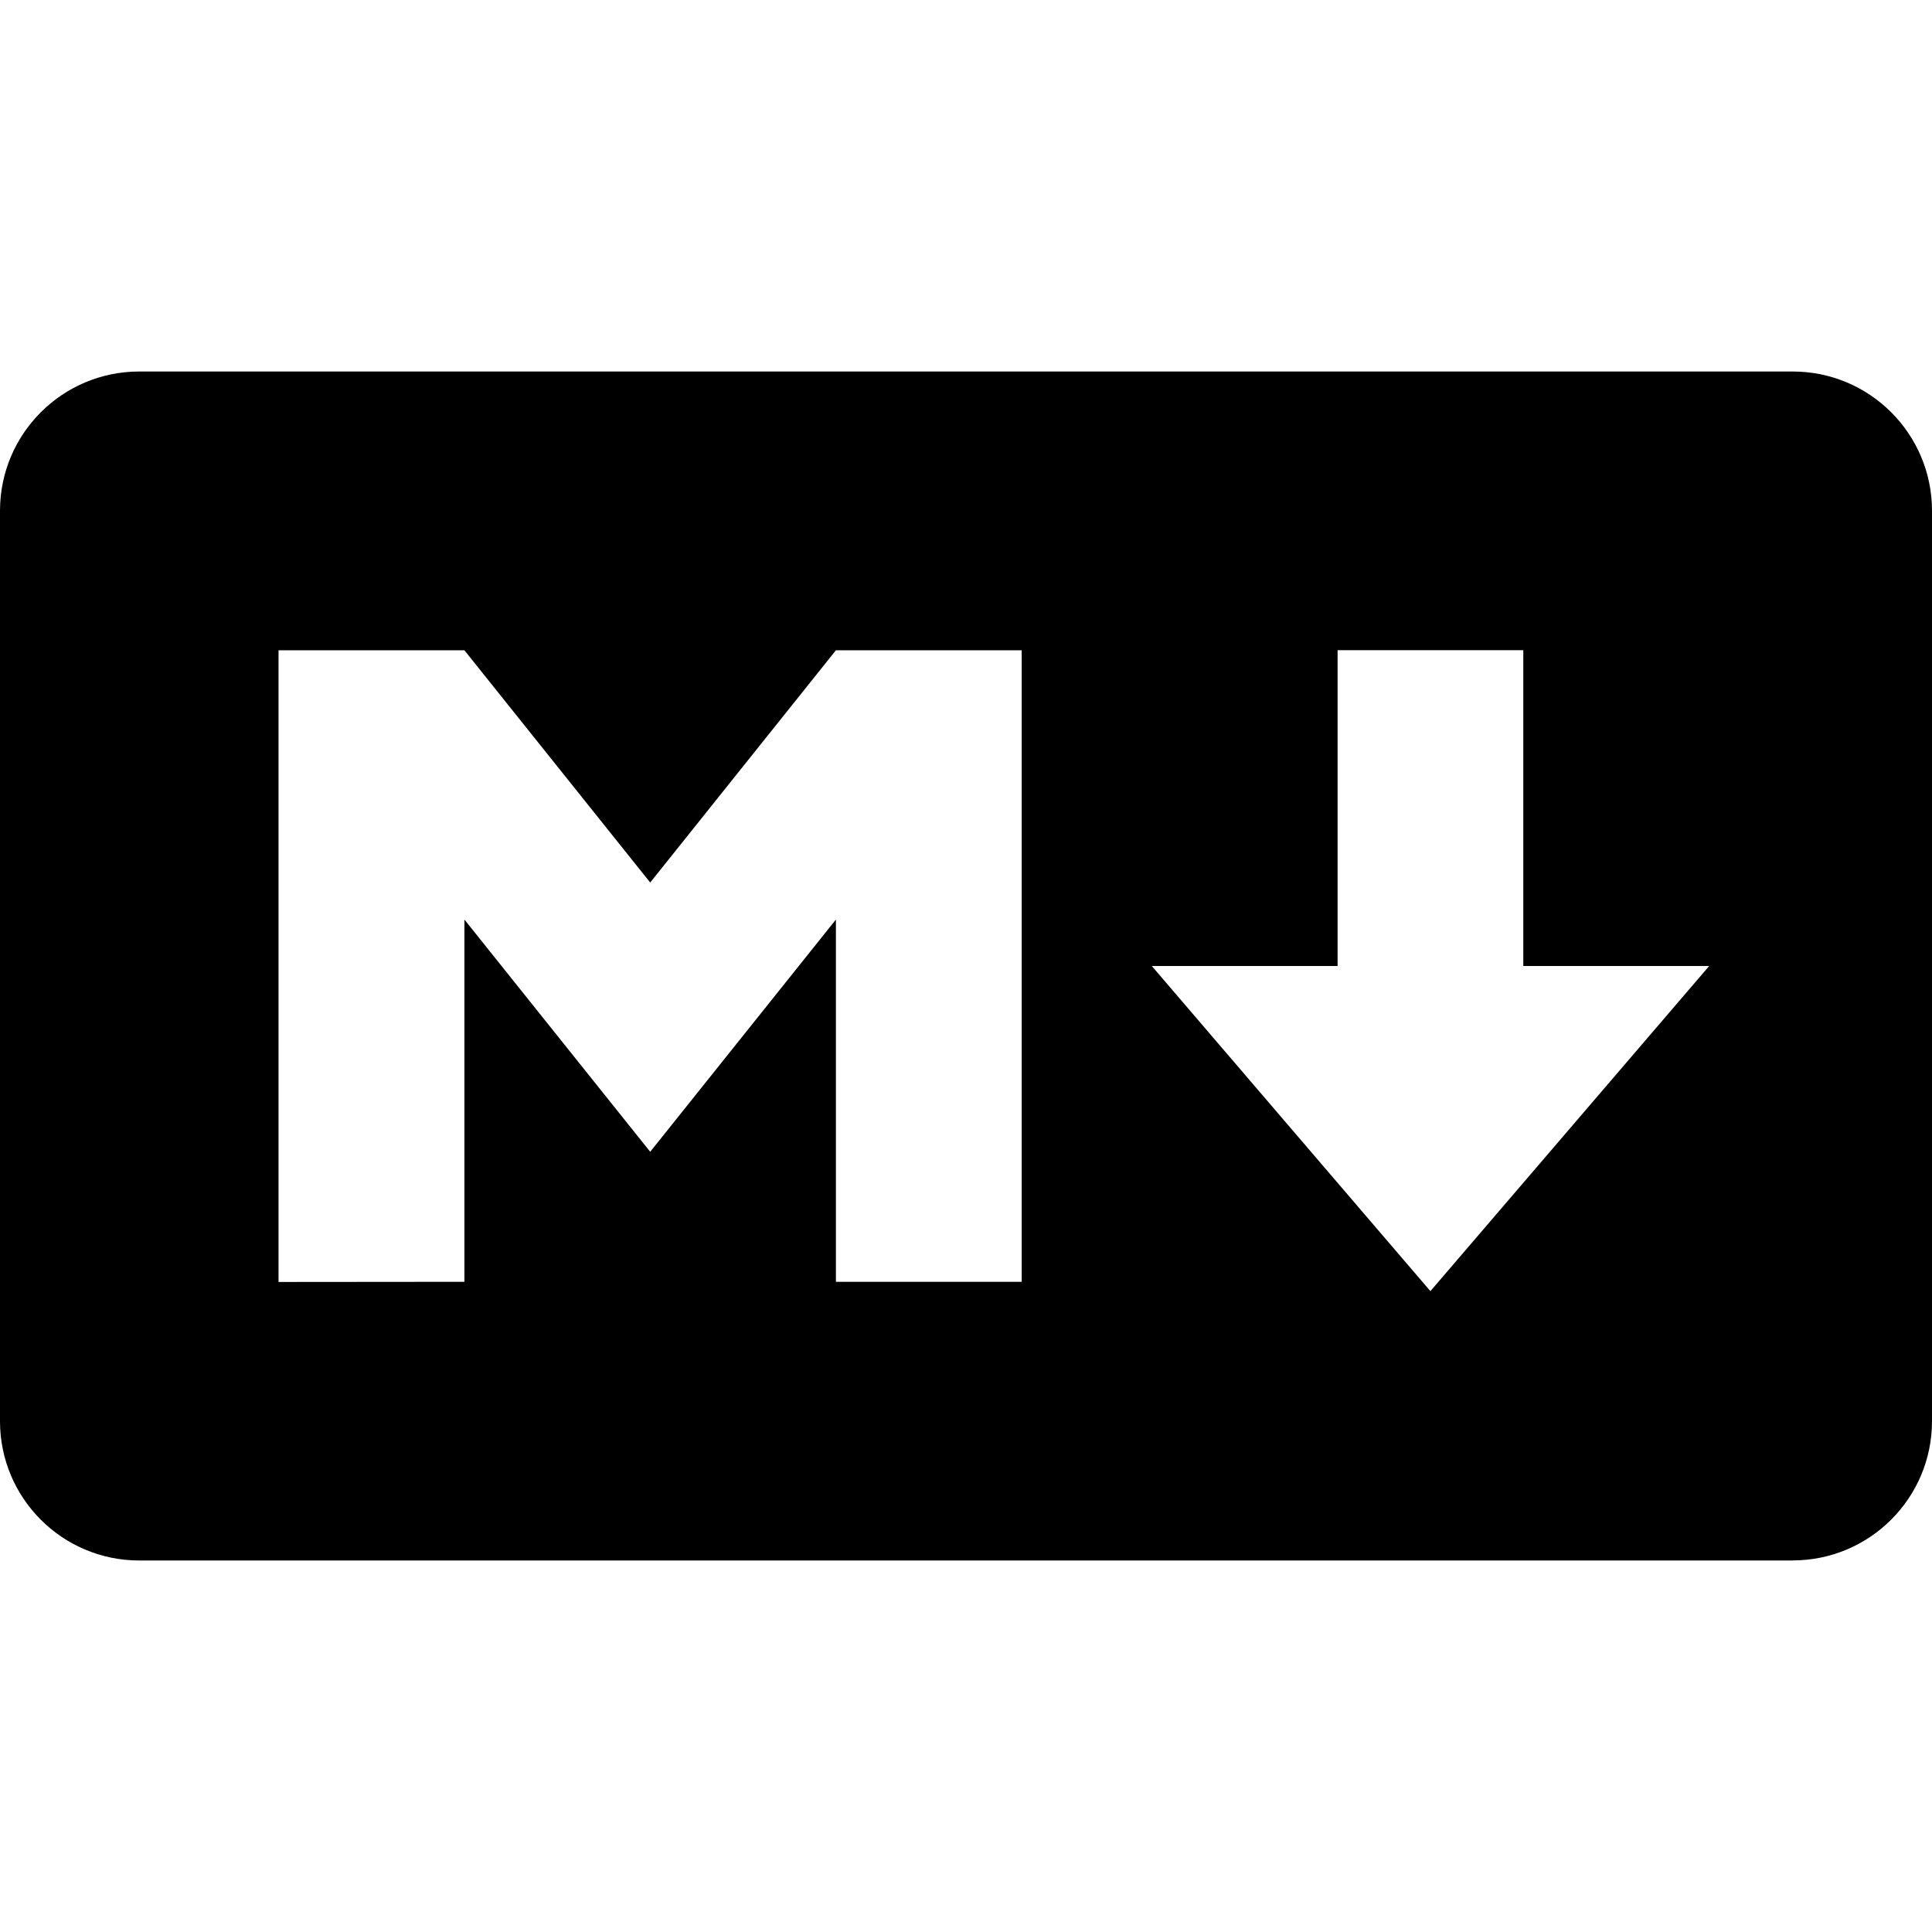
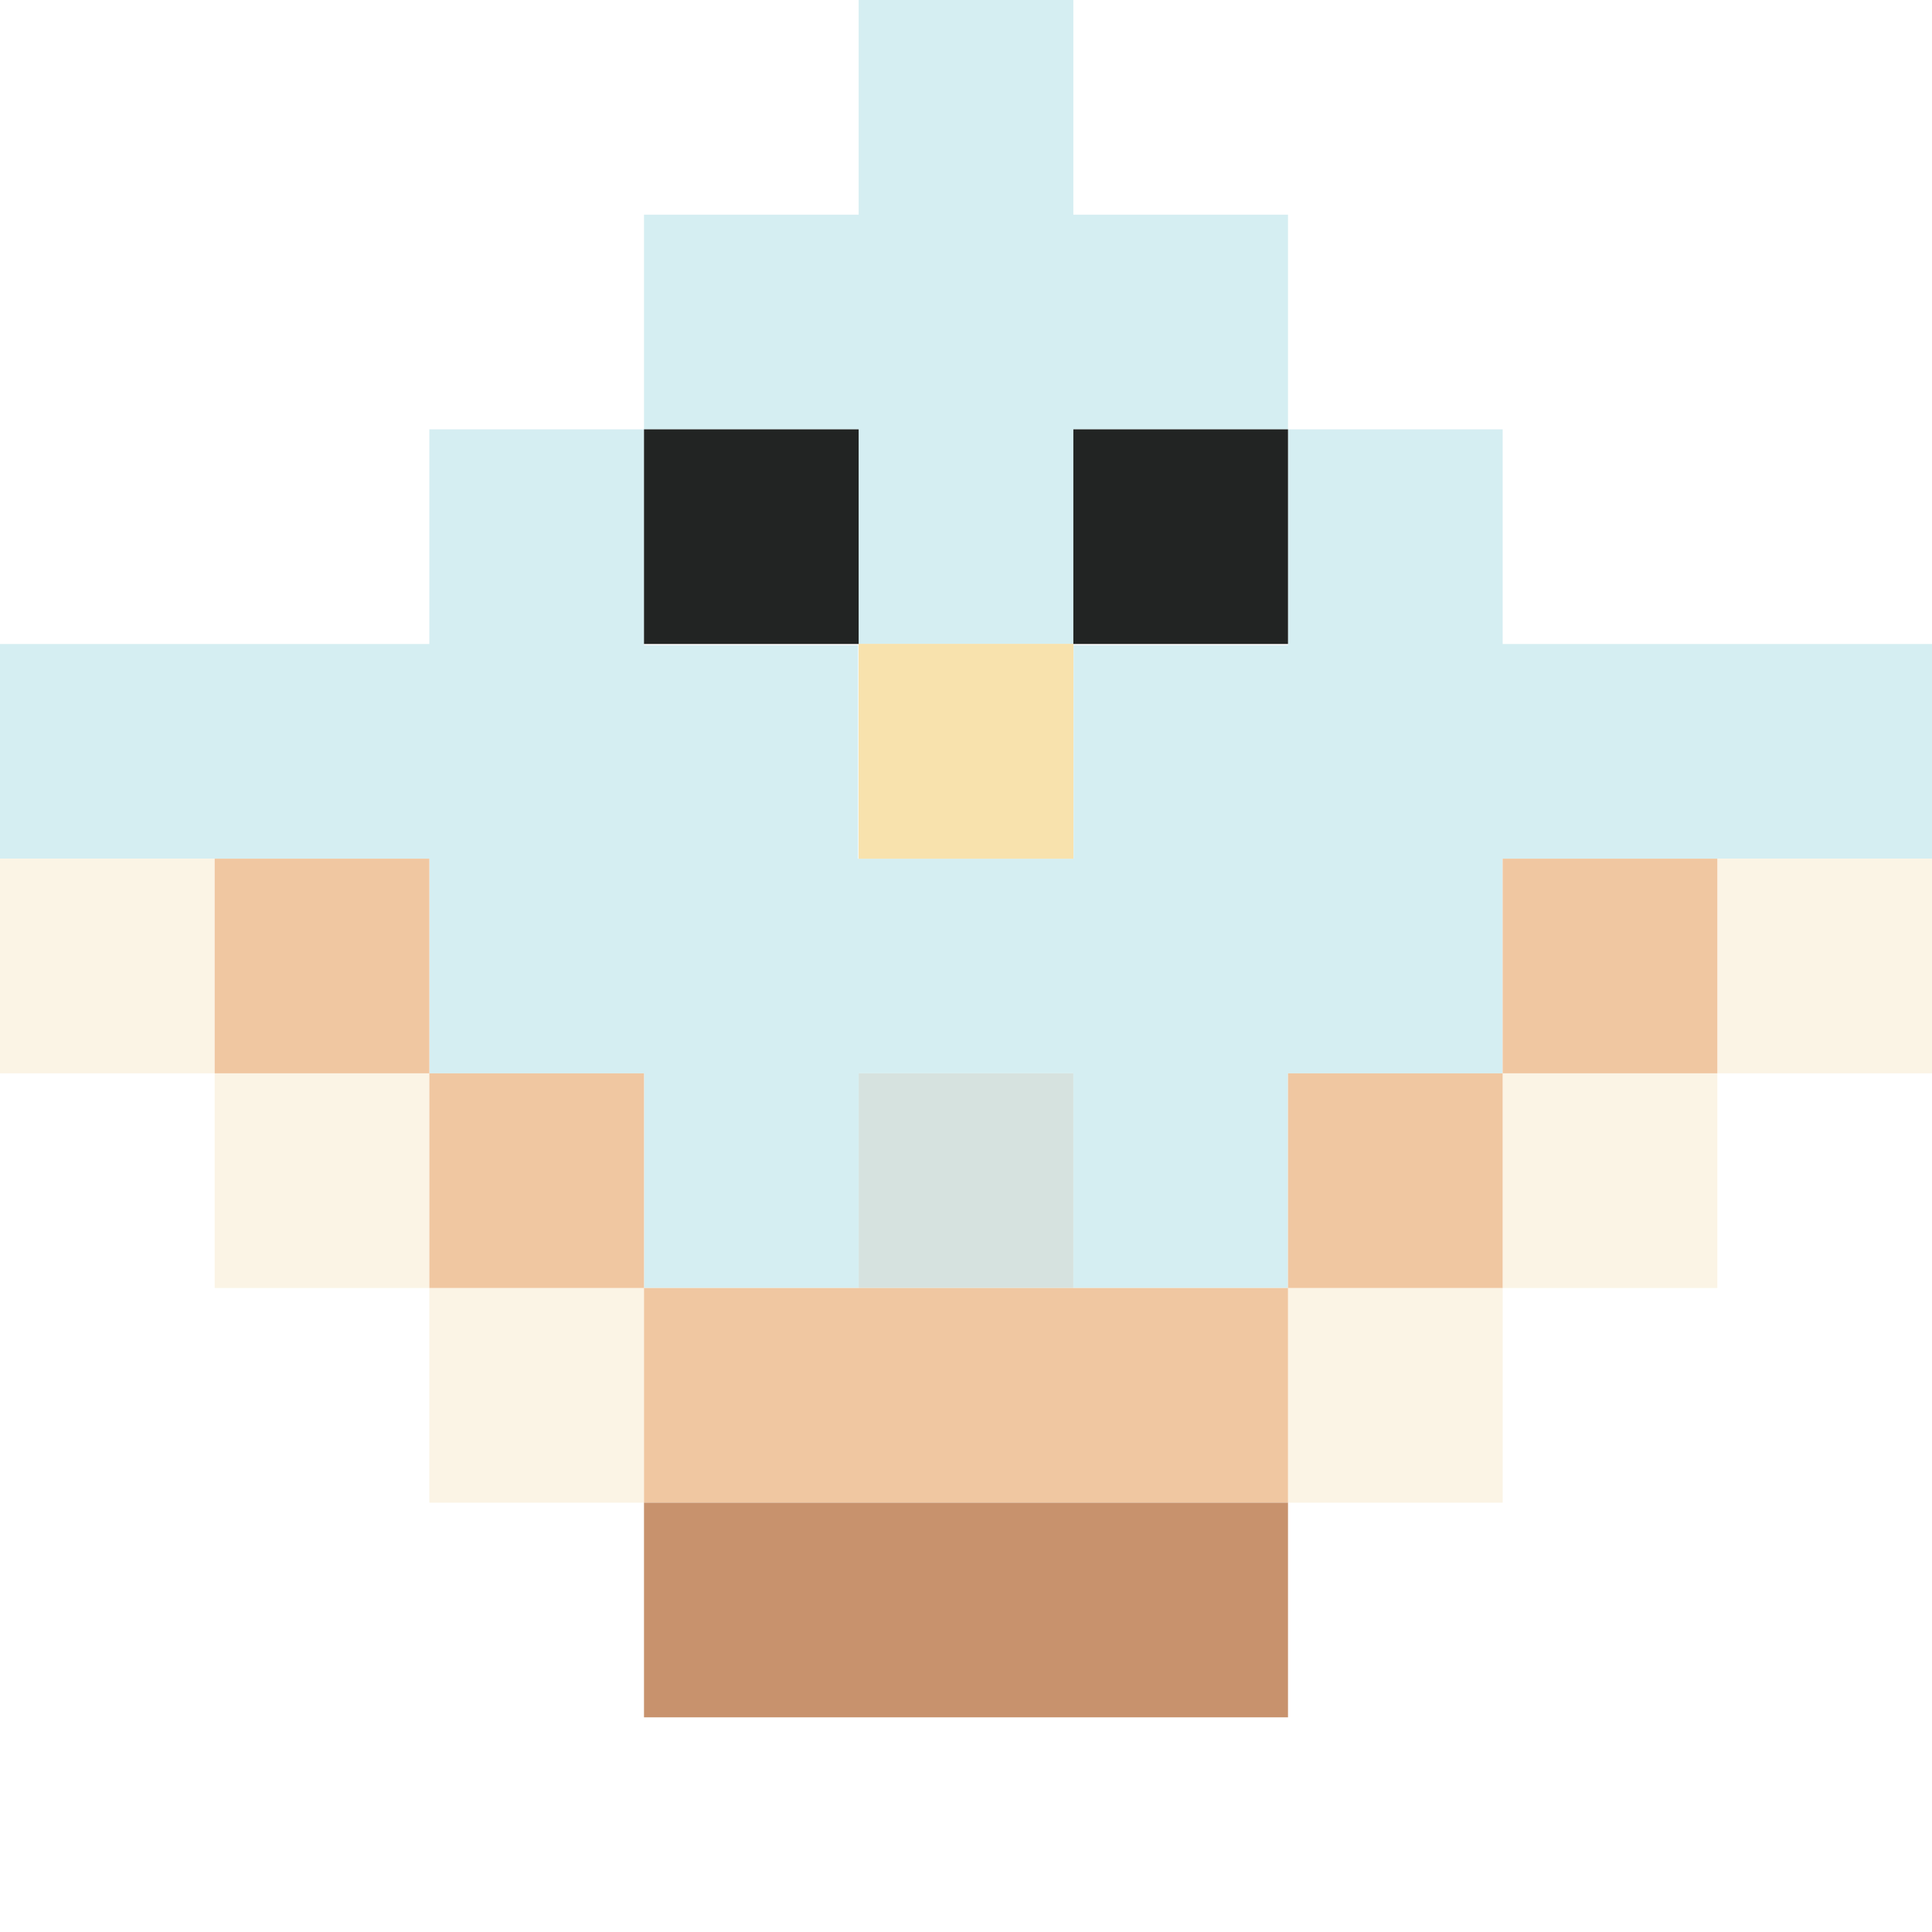
- <svg xmlns="http://www.w3.org/2000/svg" role="img" viewBox="0 0 24 24">
-   <path fill="currentColor" d="M22.27 19.385H1.73A1.73 1.73 0 010 17.655V6.345a1.73 1.73 0 011.73-1.73h20.54A1.73 1.73 0 0124 6.345v11.308a1.73 1.73 0 01-1.73 1.731zM5.769 15.923v-4.5l2.308 2.885 2.307-2.885v4.5h2.308V8.078h-2.308l-2.307 2.885-2.308-2.885H3.46v7.847zM21.232 12h-2.309V8.077h-2.307V12h-2.308l3.461 4.039z" />
+ <svg xmlns="http://www.w3.org/2000/svg" t="1771874439690" class="icon" viewBox="0 0 1024 1024" version="1.1" p-id="1091" width="128" height="128">
+   <path d="M455.111 682.668H341.334V568.891h113.777v113.777z m227.555 0H568.889V568.891h113.777v113.777zM341.333 342h113.444v113.109H569V342h113.667V227.555h113.777v113.777h113.778v113.777H796.444v113.778H682.667v-113.11h-0.001v113.11H341.334v-113.11h-0.001v113.11H227.556V455.109H113.778V341.332h113.778V227.555h113.777V342zM113.777 455.109H0V341.332h113.777v113.777zM1024 341.332v113.777H910.223V341.332H1024zM568.889 113.777h113.777v113.778H568.889v113.777H455.111V227.555H341.334V113.777h113.777V0h113.778v113.777z" fill="#D5EEF2" p-id="1092" />
+   <path d="M568.889 568.891v113.777H455.111V568.891h113.778z" fill="#D6E2DF" p-id="1093" />
+   <path d="M341.333 796.445H227.556V682.668h113.777v113.777z m455.111 0H682.667V682.668h113.777v113.777zM227.556 682.668H113.778V568.891h113.778v113.777z m682.666 0H796.444V568.891h113.778v113.777zM113.777 568.887H0V455.109h113.777v113.778zM1024 455.109v113.778H910.223V455.109H1024z" fill="#FBF4E5" p-id="1094" />
+   <path d="M568.889 341.332v113.777H455.111V341.332h113.778z" fill="#F8E2AD" p-id="1095" />
+   <path d="M568.889 341.332v113.777H455.111V341.332h113.778z" fill="#F8E2AD" p-id="1096" />
+   <path d="M455.111 227.555v113.777H341.333V227.555h113.778z m227.555 0v113.777H568.889V227.555h113.777z" fill="#222423" p-id="1097" />
+   <path d="M682.666 796.445H341.334V682.668h341.332v113.777zM341.333 682.668H227.556V568.891h113.777v113.777z m455.111 0H682.667V568.891h113.777v113.777zM227.556 455.109v113.778H113.777V455.109h113.779z m682.666 113.778H796.444V455.109h113.778v113.778z" fill="#F0C7A1" p-id="1098" />
+   <path d="M682.666 796.445v113.778H341.333V796.445h341.333z" fill="#C8926D" p-id="1099" />
</svg>
